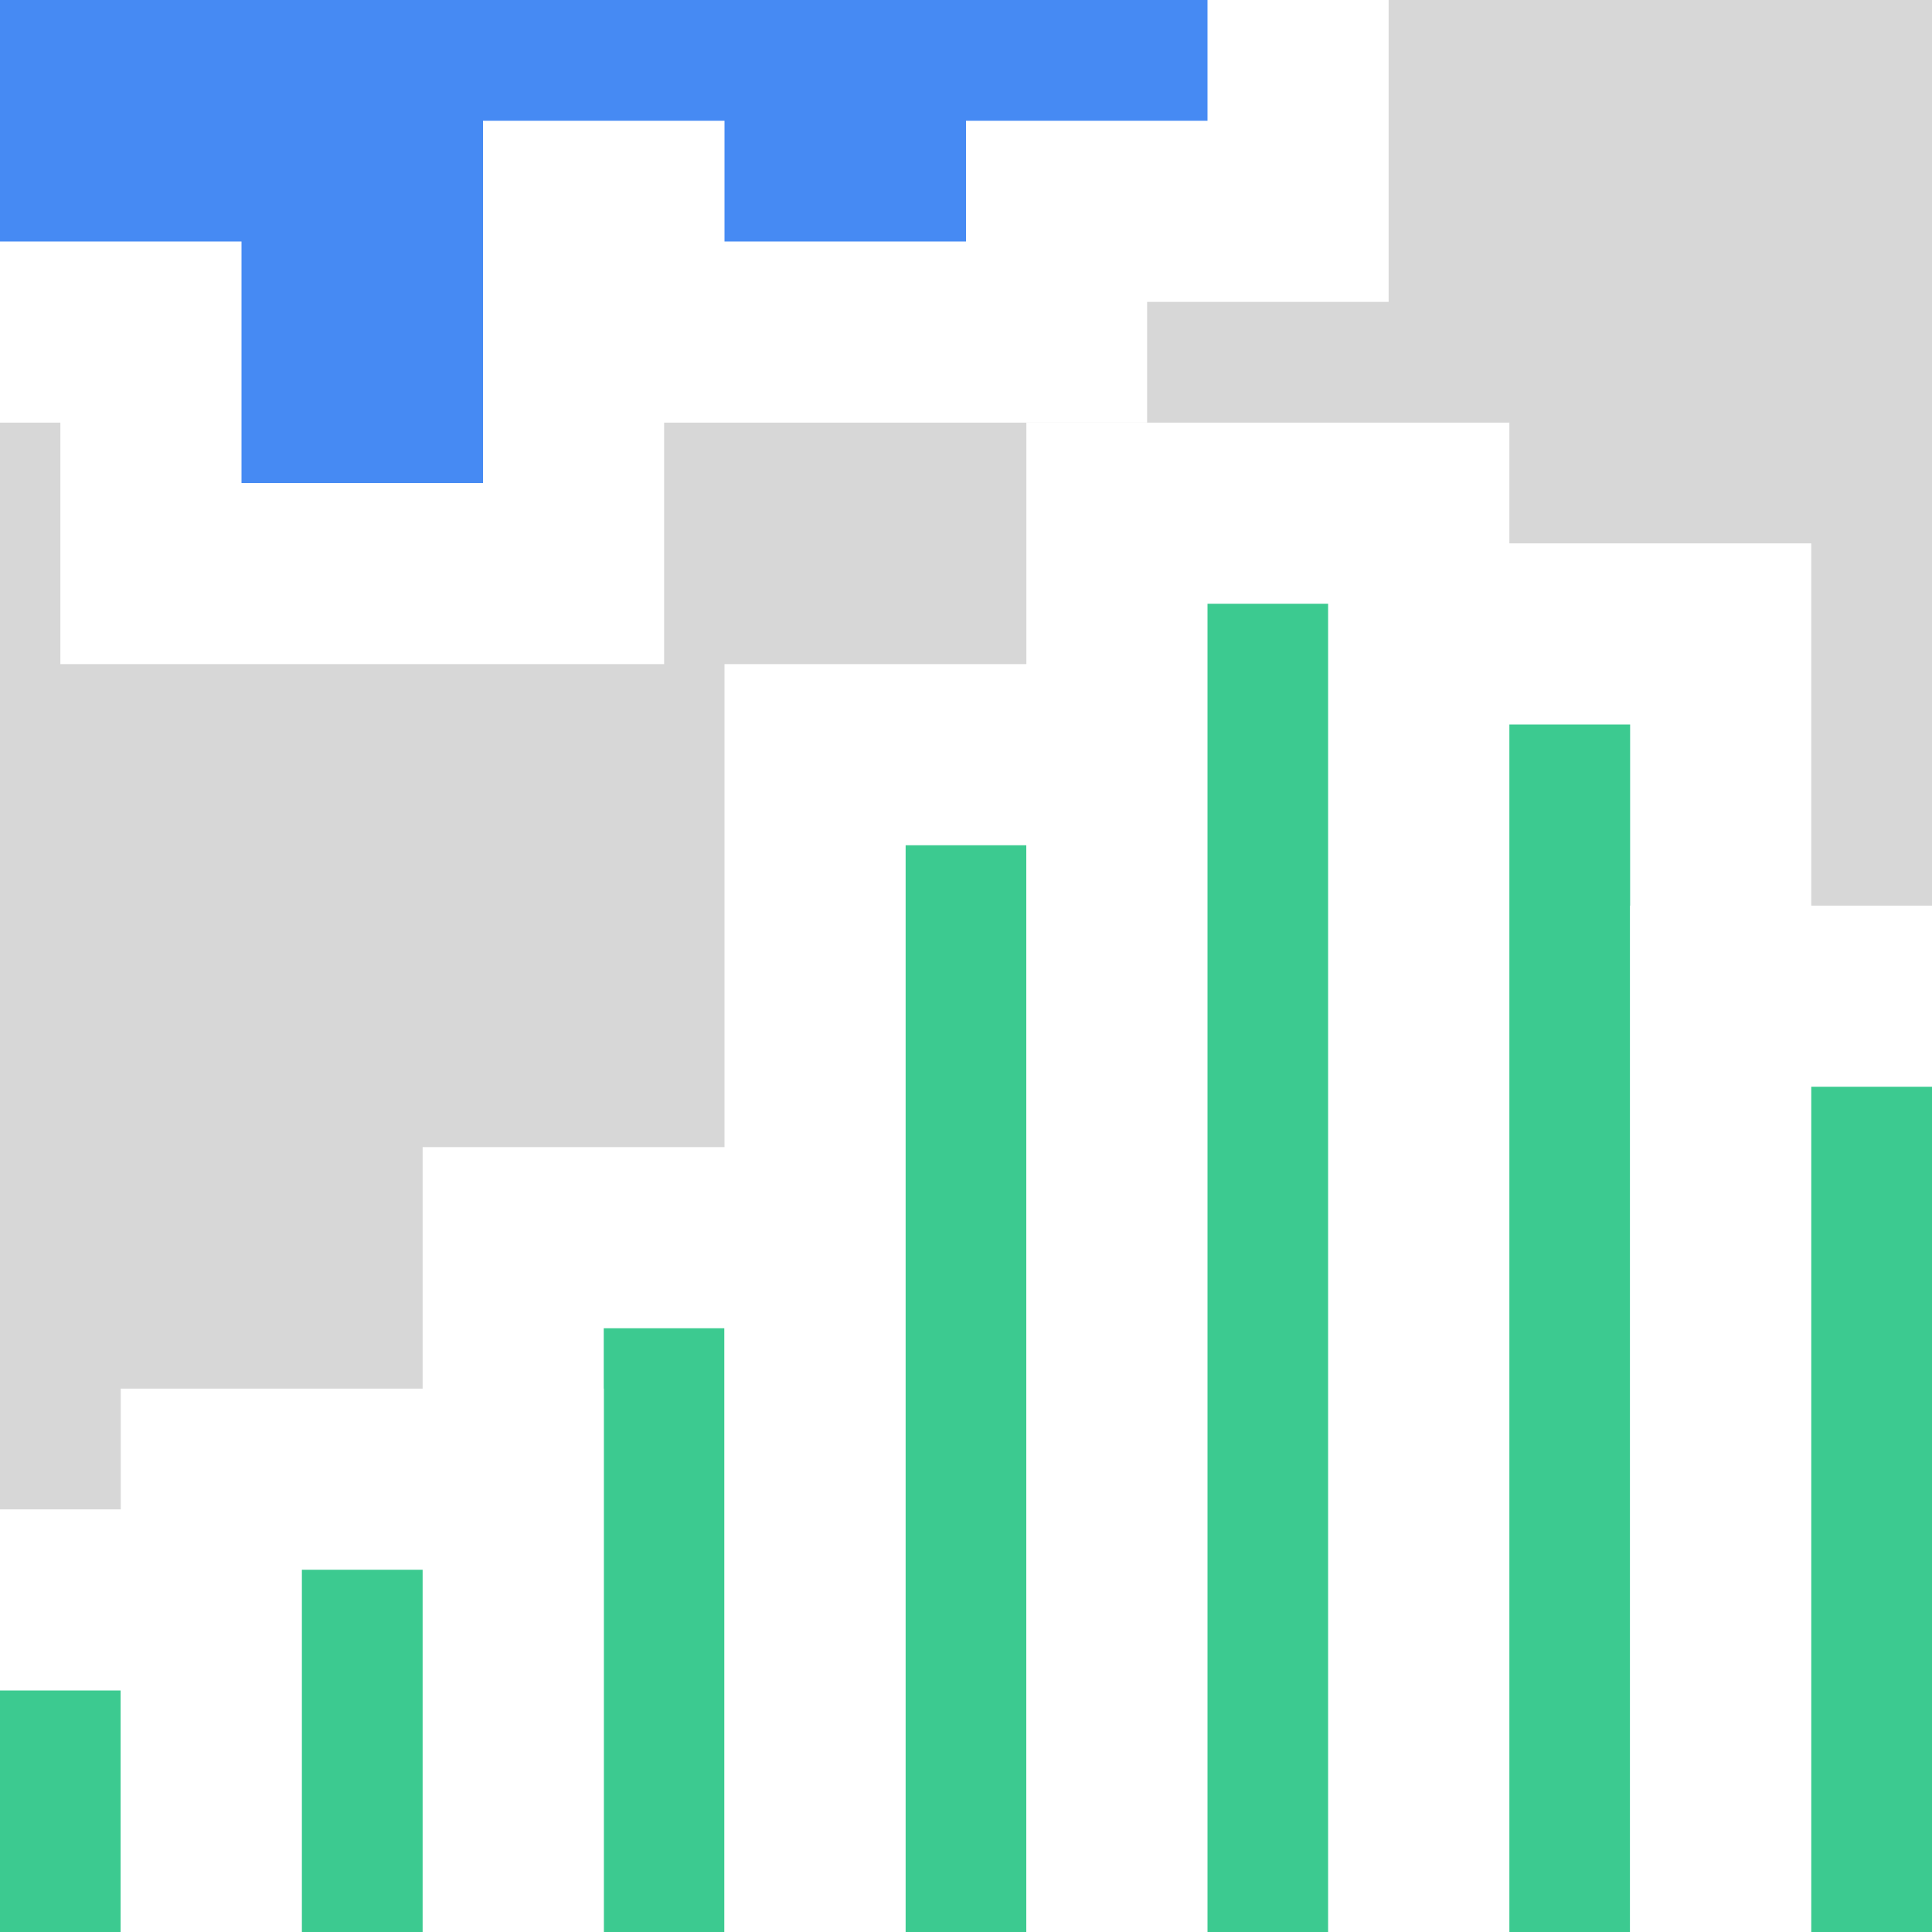
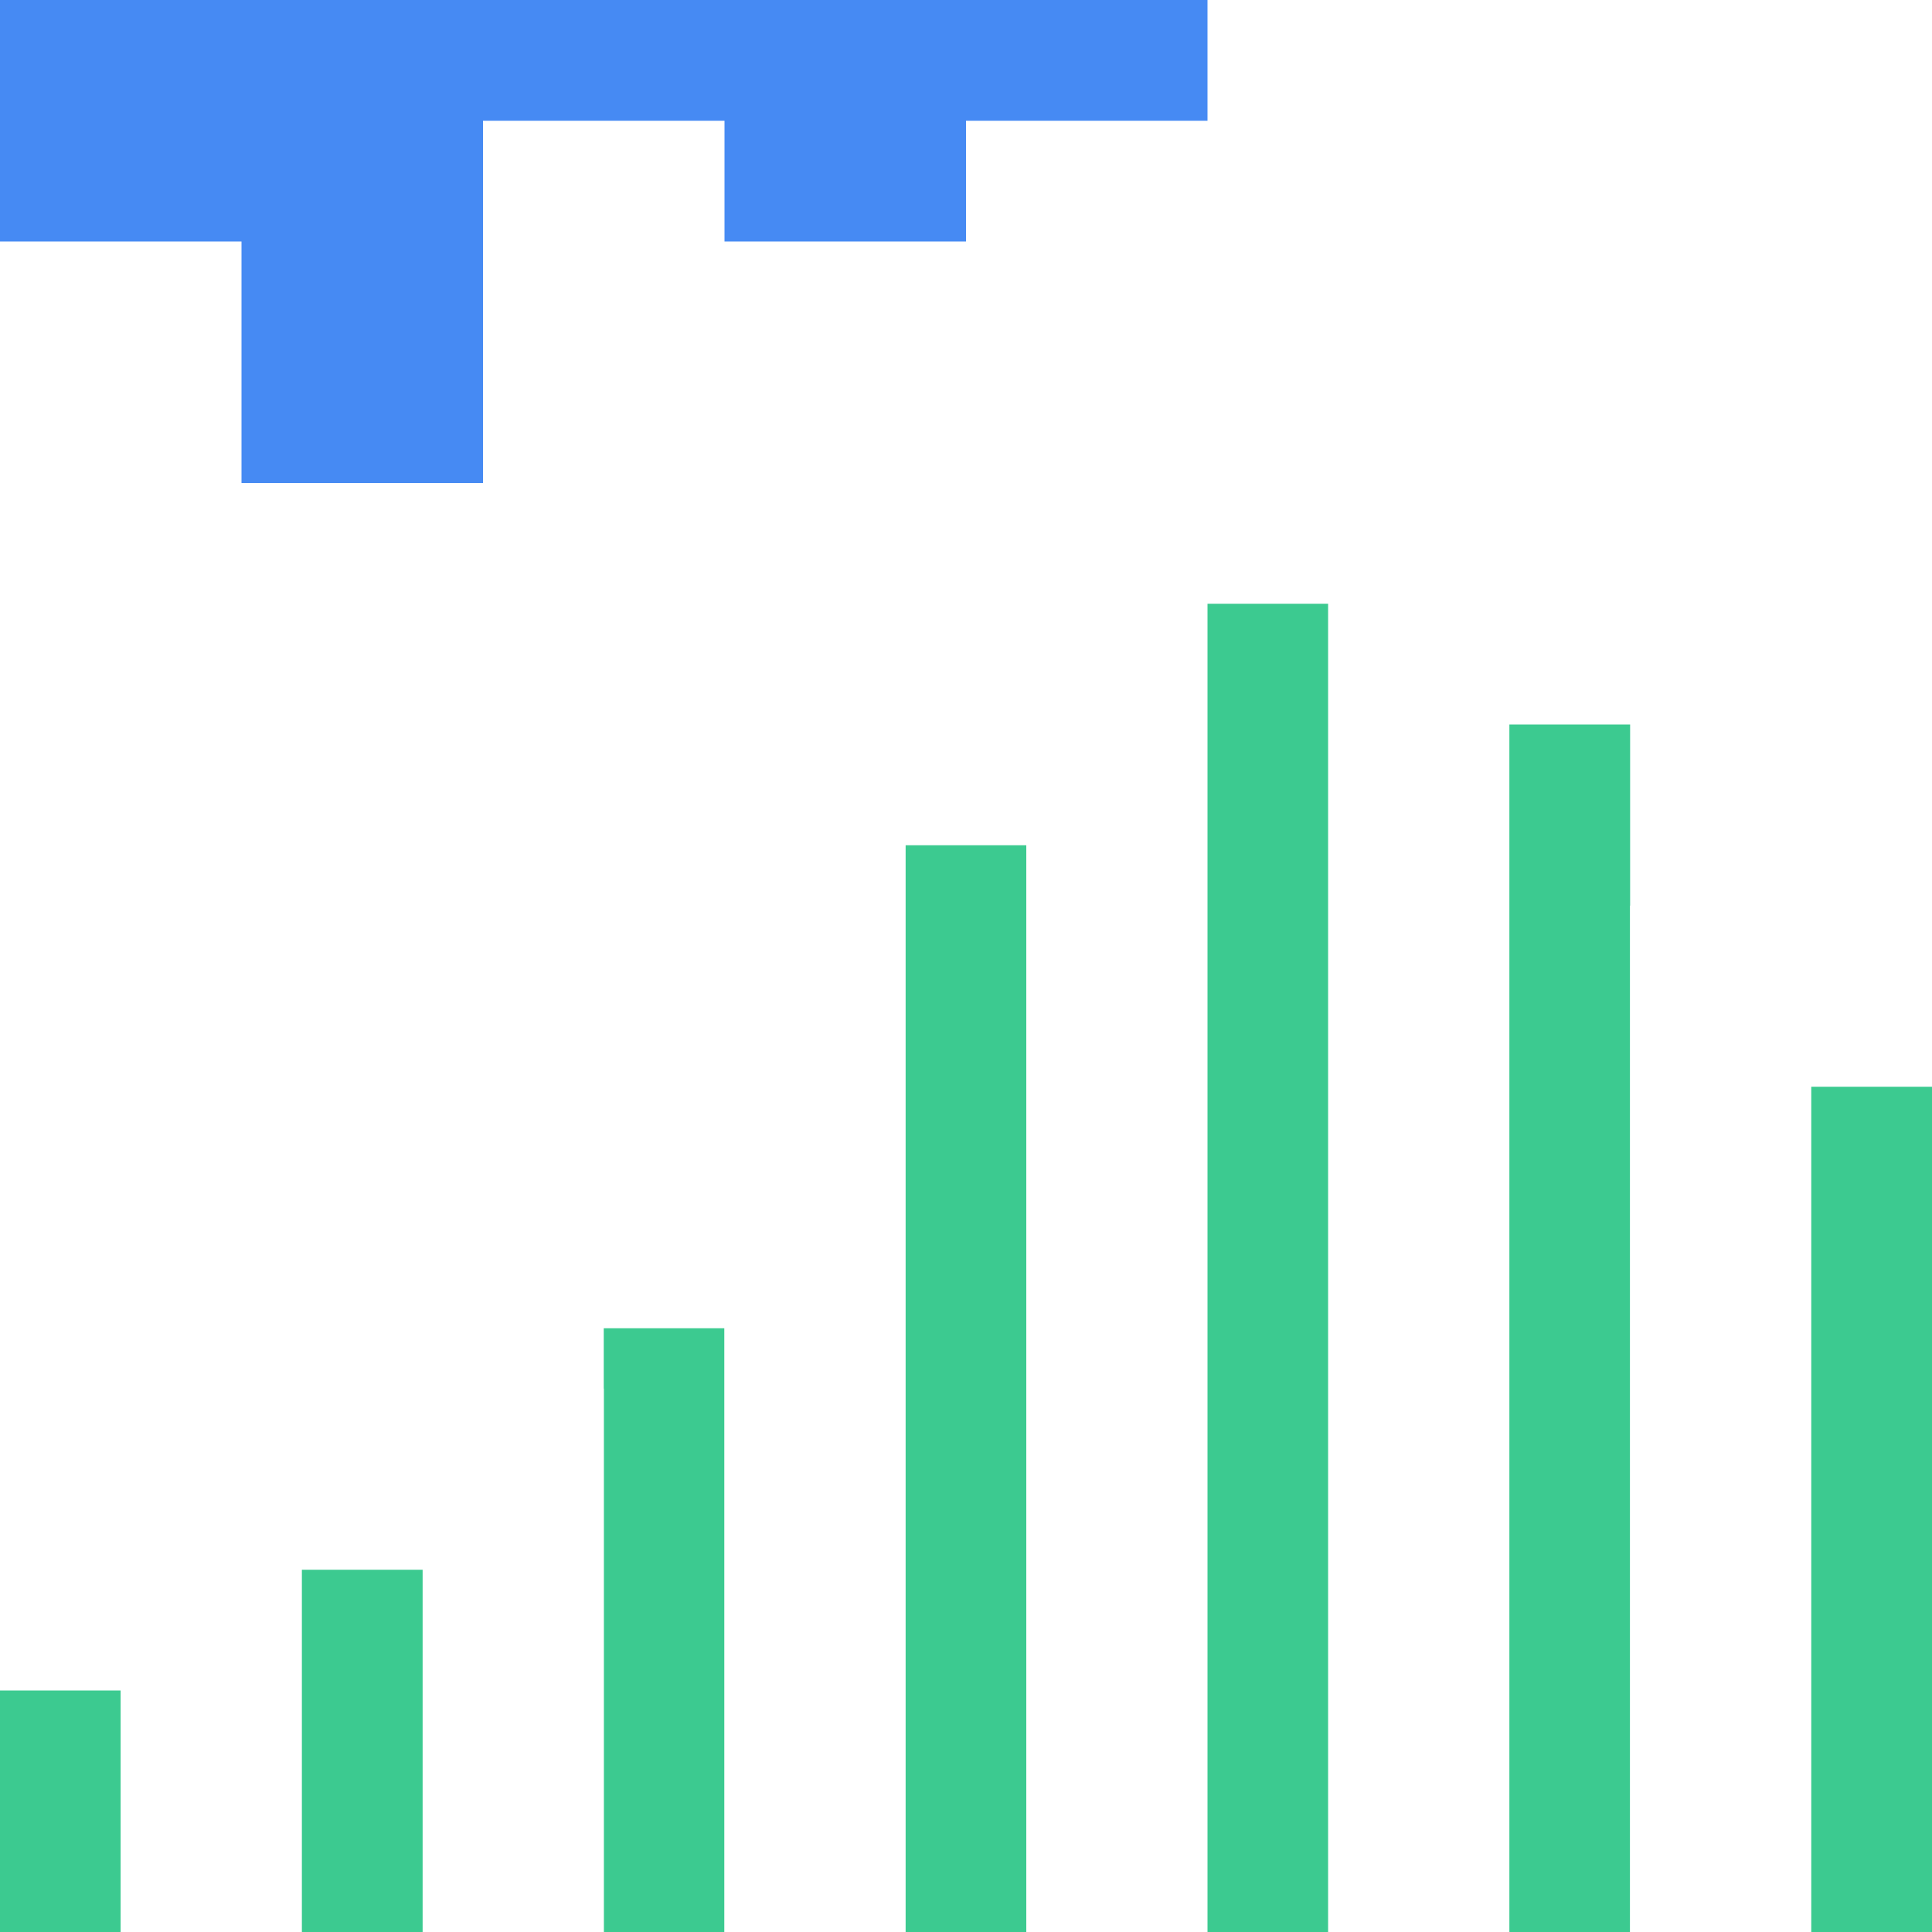
<svg xmlns="http://www.w3.org/2000/svg" width="16" height="16" viewBox="0 0 16 16" fill="none">
  <g clip-path="url(#clip0_1_2278)">
    <rect width="16" height="16" fill="white" />
-     <rect width="16" height="16" fill="#D7D7D7" />
    <path d="M10.75 -0.75V1.75H8.75V2.75H5.25V1.75H4.75V4.75H1.25V2.75H-0.75V-0.75H10.75Z" fill="#468AF3" stroke="white" stroke-width="1.5" />
    <path d="M1.75 16.75L-0.75 16.75L-0.75 13.25L1.75 13.25L1.75 16.75Z" fill="#3CCA90" stroke="white" stroke-width="1.5" />
    <path d="M6.75 16.75L4.25 16.75L4.25 10.25L6.75 10.25L6.75 16.75Z" fill="#3CCA90" stroke="white" stroke-width="1.5" />
    <path d="M4.25 16.75L1.75 16.75L1.75 12.25L4.25 12.25L4.25 16.75Z" fill="#3CCA90" stroke="white" stroke-width="1.5" />
    <path d="M9.25 16.75L6.75 16.75L6.75 6.25L9.25 6.25L9.25 16.75Z" fill="#3CCA90" stroke="white" stroke-width="1.5" />
    <path d="M11.75 16.75L9.25 16.75L9.25 4.25L11.75 4.25L11.75 16.75Z" fill="#3CCA90" stroke="white" stroke-width="1.5" />
    <path d="M14.25 16.75L11.75 16.75L11.75 5.25L14.25 5.25L14.25 16.75Z" fill="#3CCA90" stroke="white" stroke-width="1.5" />
    <path d="M16.75 16.75L14.25 16.75L14.25 8.25L16.75 8.25L16.75 16.75Z" fill="#3CCA90" stroke="white" stroke-width="1.5" />
  </g>
  <defs>
    <clipPath id="clip0_1_2278">
      <rect width="16" height="16" fill="white" />
    </clipPath>
  </defs>
</svg>
